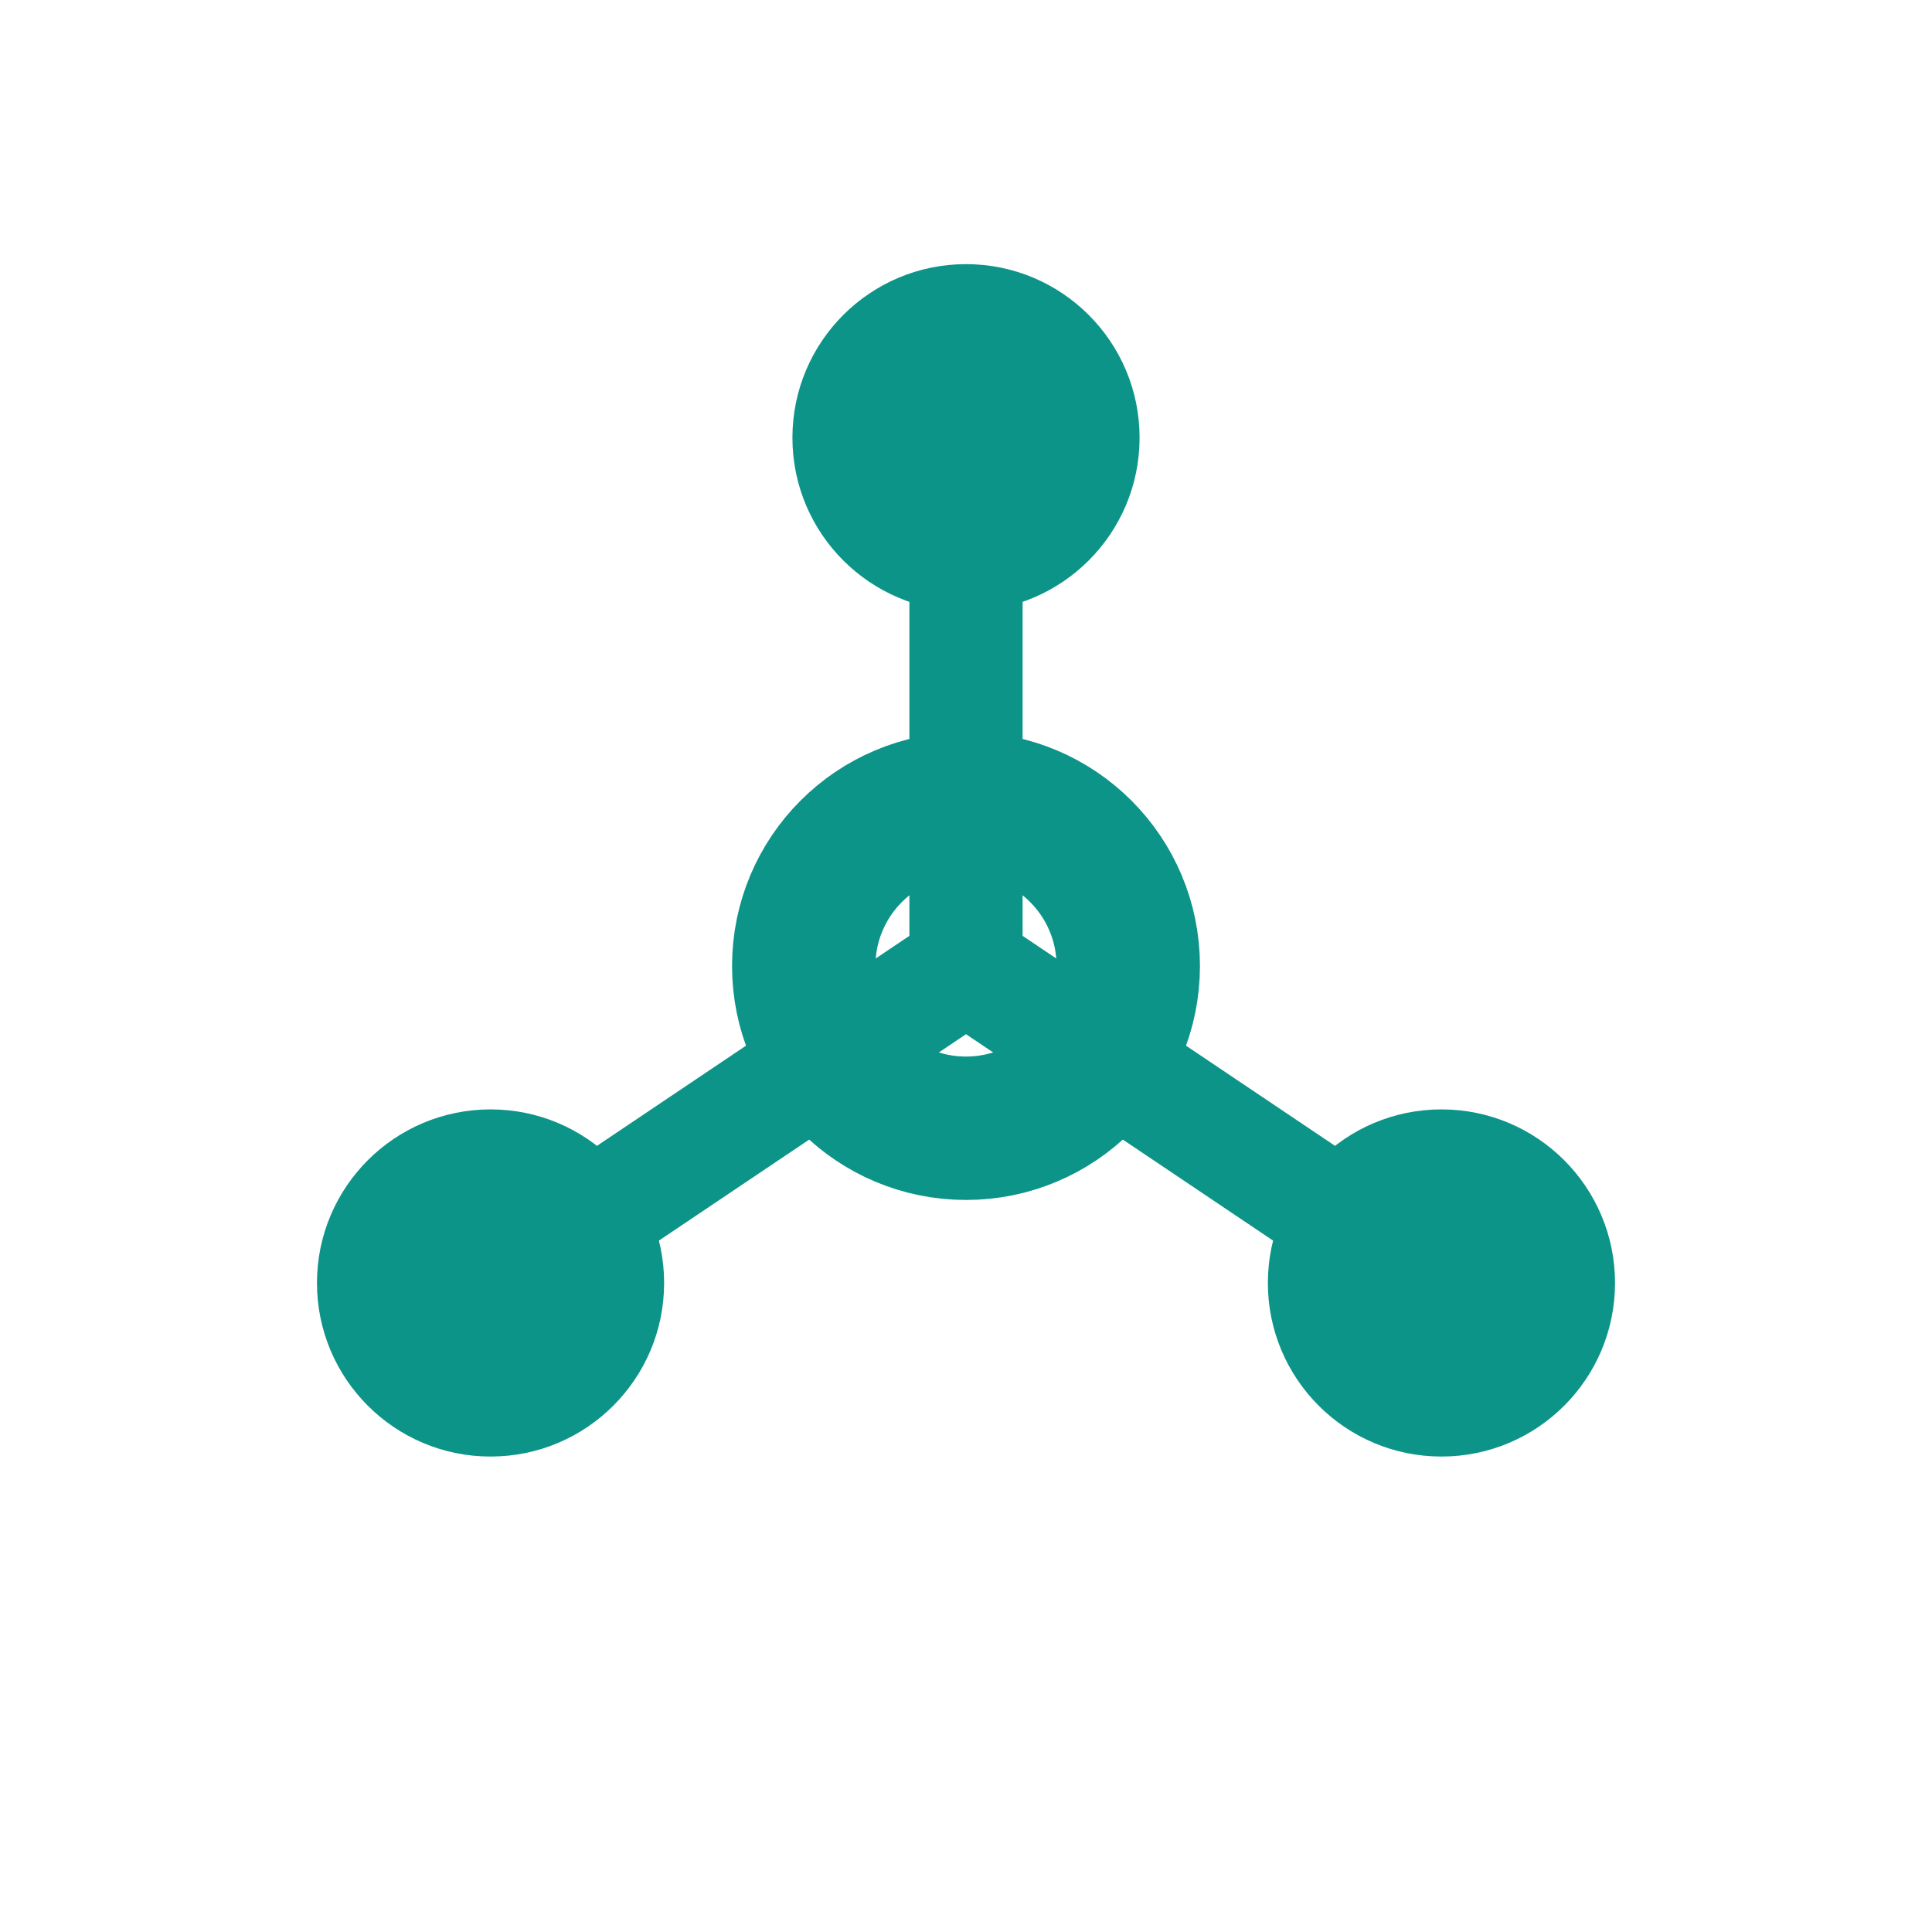
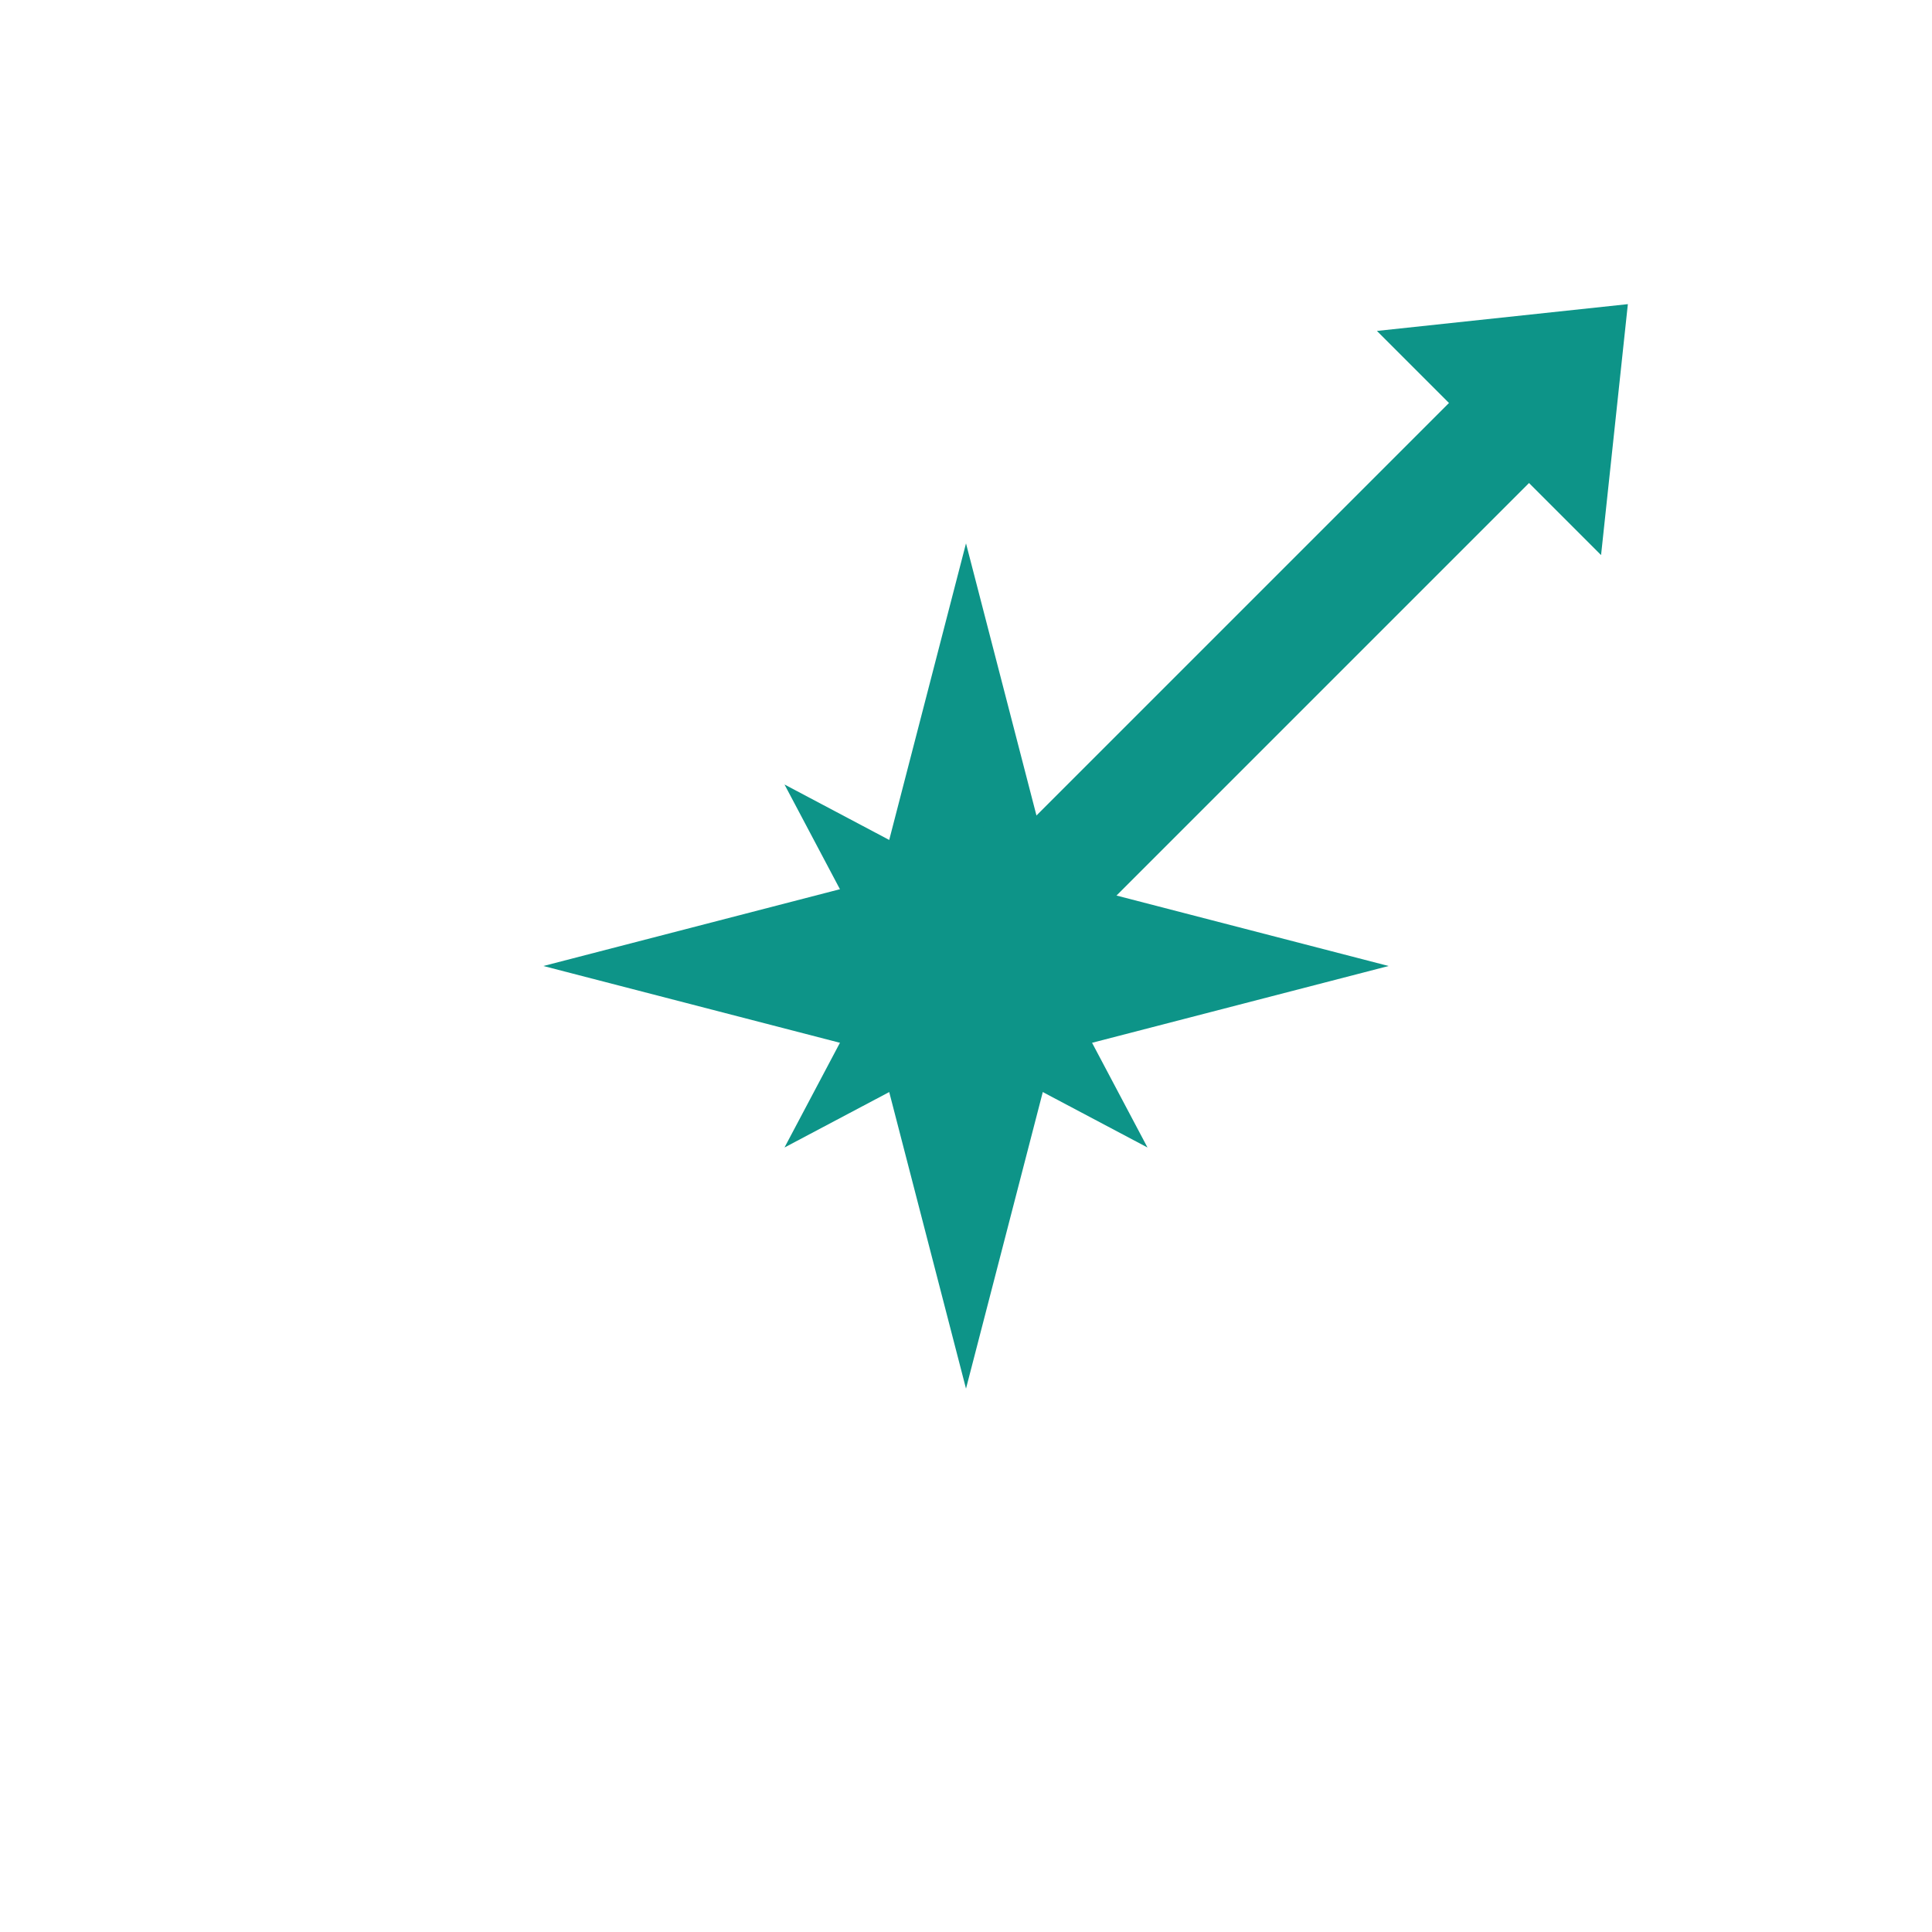
<svg xmlns="http://www.w3.org/2000/svg" viewBox="0 0 512 512" role="img" aria-label="PortGo">
-   <g stroke="#0d9488" stroke-width="30" stroke-linecap="round">
-     <line x1="256" y1="256" x2="256" y2="120.0" />
-     <line x1="256" y1="256" x2="378.0" y2="338.0" />
-     <line x1="256" y1="256" x2="134.0" y2="338.0" />
-   </g>
-   <circle cx="256" cy="116.0" r="46" fill="#0d9488" />
-   <circle cx="382.0" cy="340.0" r="46" fill="#0d9488" />
-   <circle cx="130.0" cy="340.0" r="46" fill="#0d9488" />
-   <circle cx="256" cy="256" r="43.0" fill="none" stroke="#0d9488" stroke-width="38.0" />
+   <polygon points="256.0,144.0 285.0,256.0 227.0,256.0" fill="#0d9488" />
+   <polygon points="368.0,256.0 256.0,285.0 256.0,227.0" fill="#0d9488" />
+   <polygon points="256.0,368.0 227.0,256.0 285.0,256.0" fill="#0d9488" />
+   <polygon points="144.0,256.0 256.0,227.0 256.0,285.0" fill="#0d9488" />
+   <polygon points="304.1,304.1 241.2,270.8 270.8,241.2" fill="#0d9488" />
+   <polygon points="207.9,304.1 241.2,241.2 270.8,270.8" fill="#0d9488" />
+   <polygon points="207.9,207.9 270.8,241.2 241.2,270.8" fill="#0d9488" />
+   <line x1="256" y1="256" x2="394.6" y2="117.4" stroke="#0d9488" stroke-width="30" stroke-linecap="round" />
+   <polygon points="431.4,80.6 424.3,147.1 364.9,87.7" fill="#0d9488" />
+   <circle cx="256" cy="256" r="28" fill="none" stroke="#0d9488" stroke-width="18" />
</svg>
